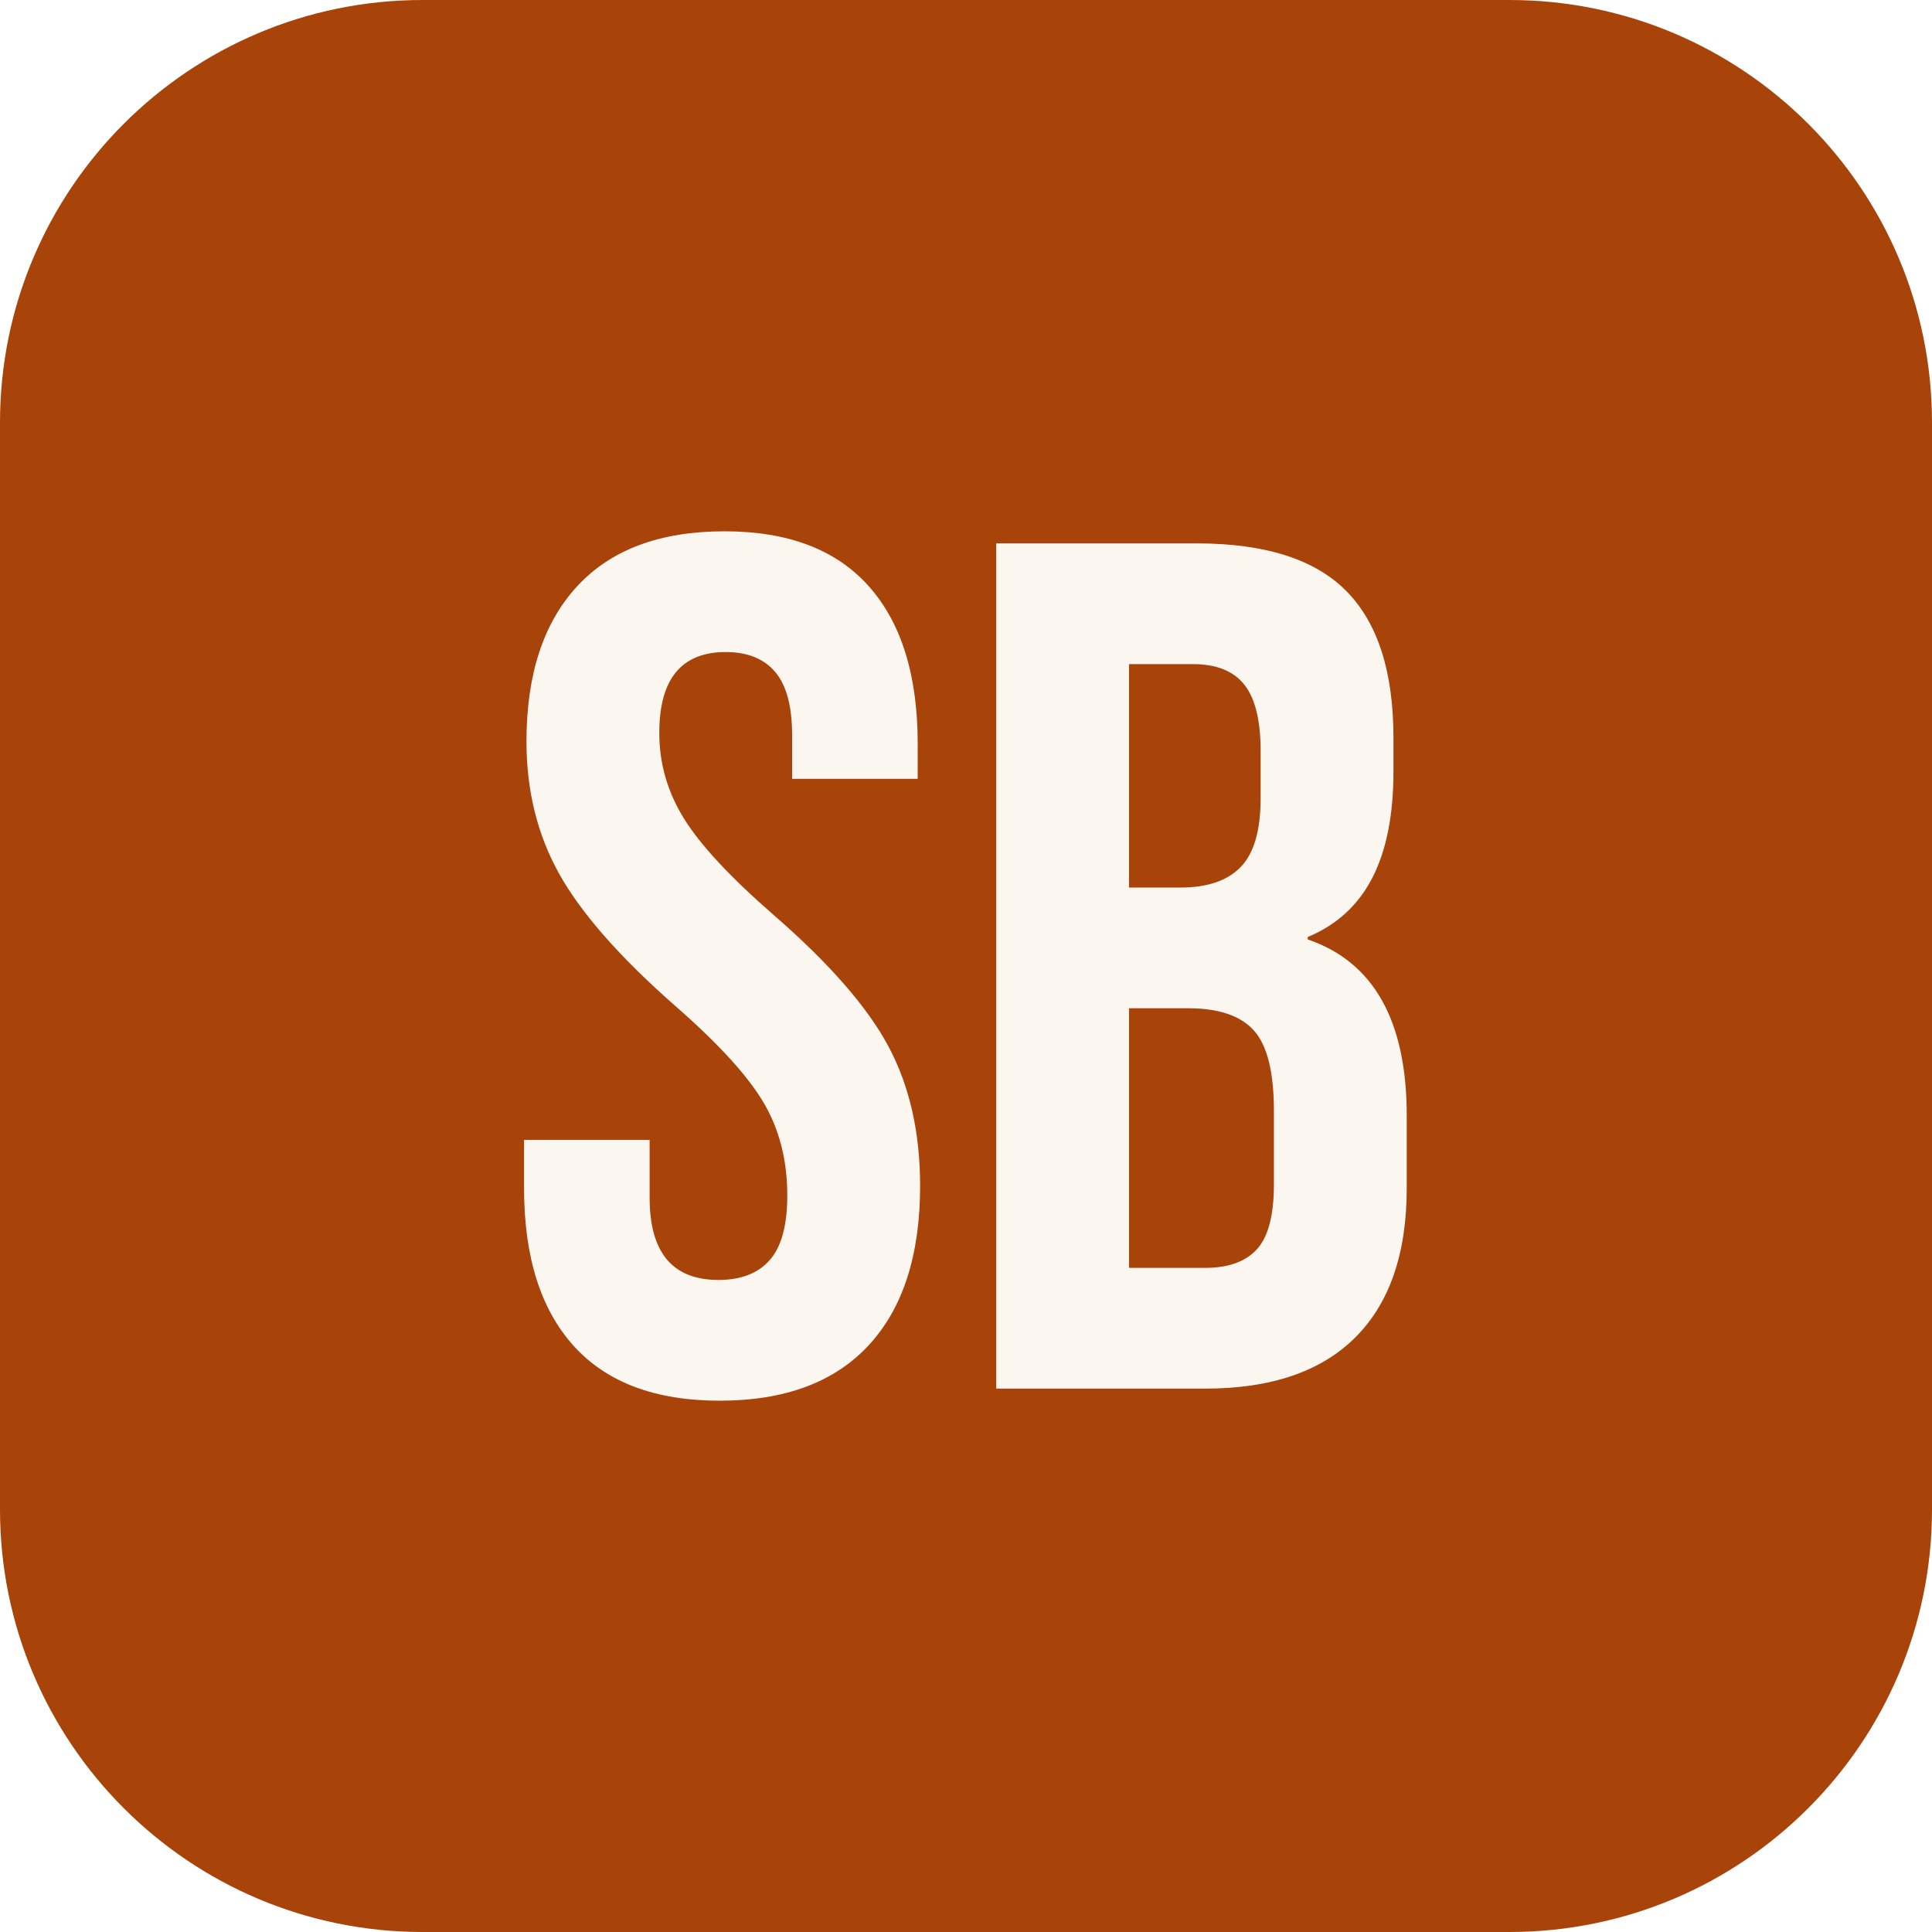
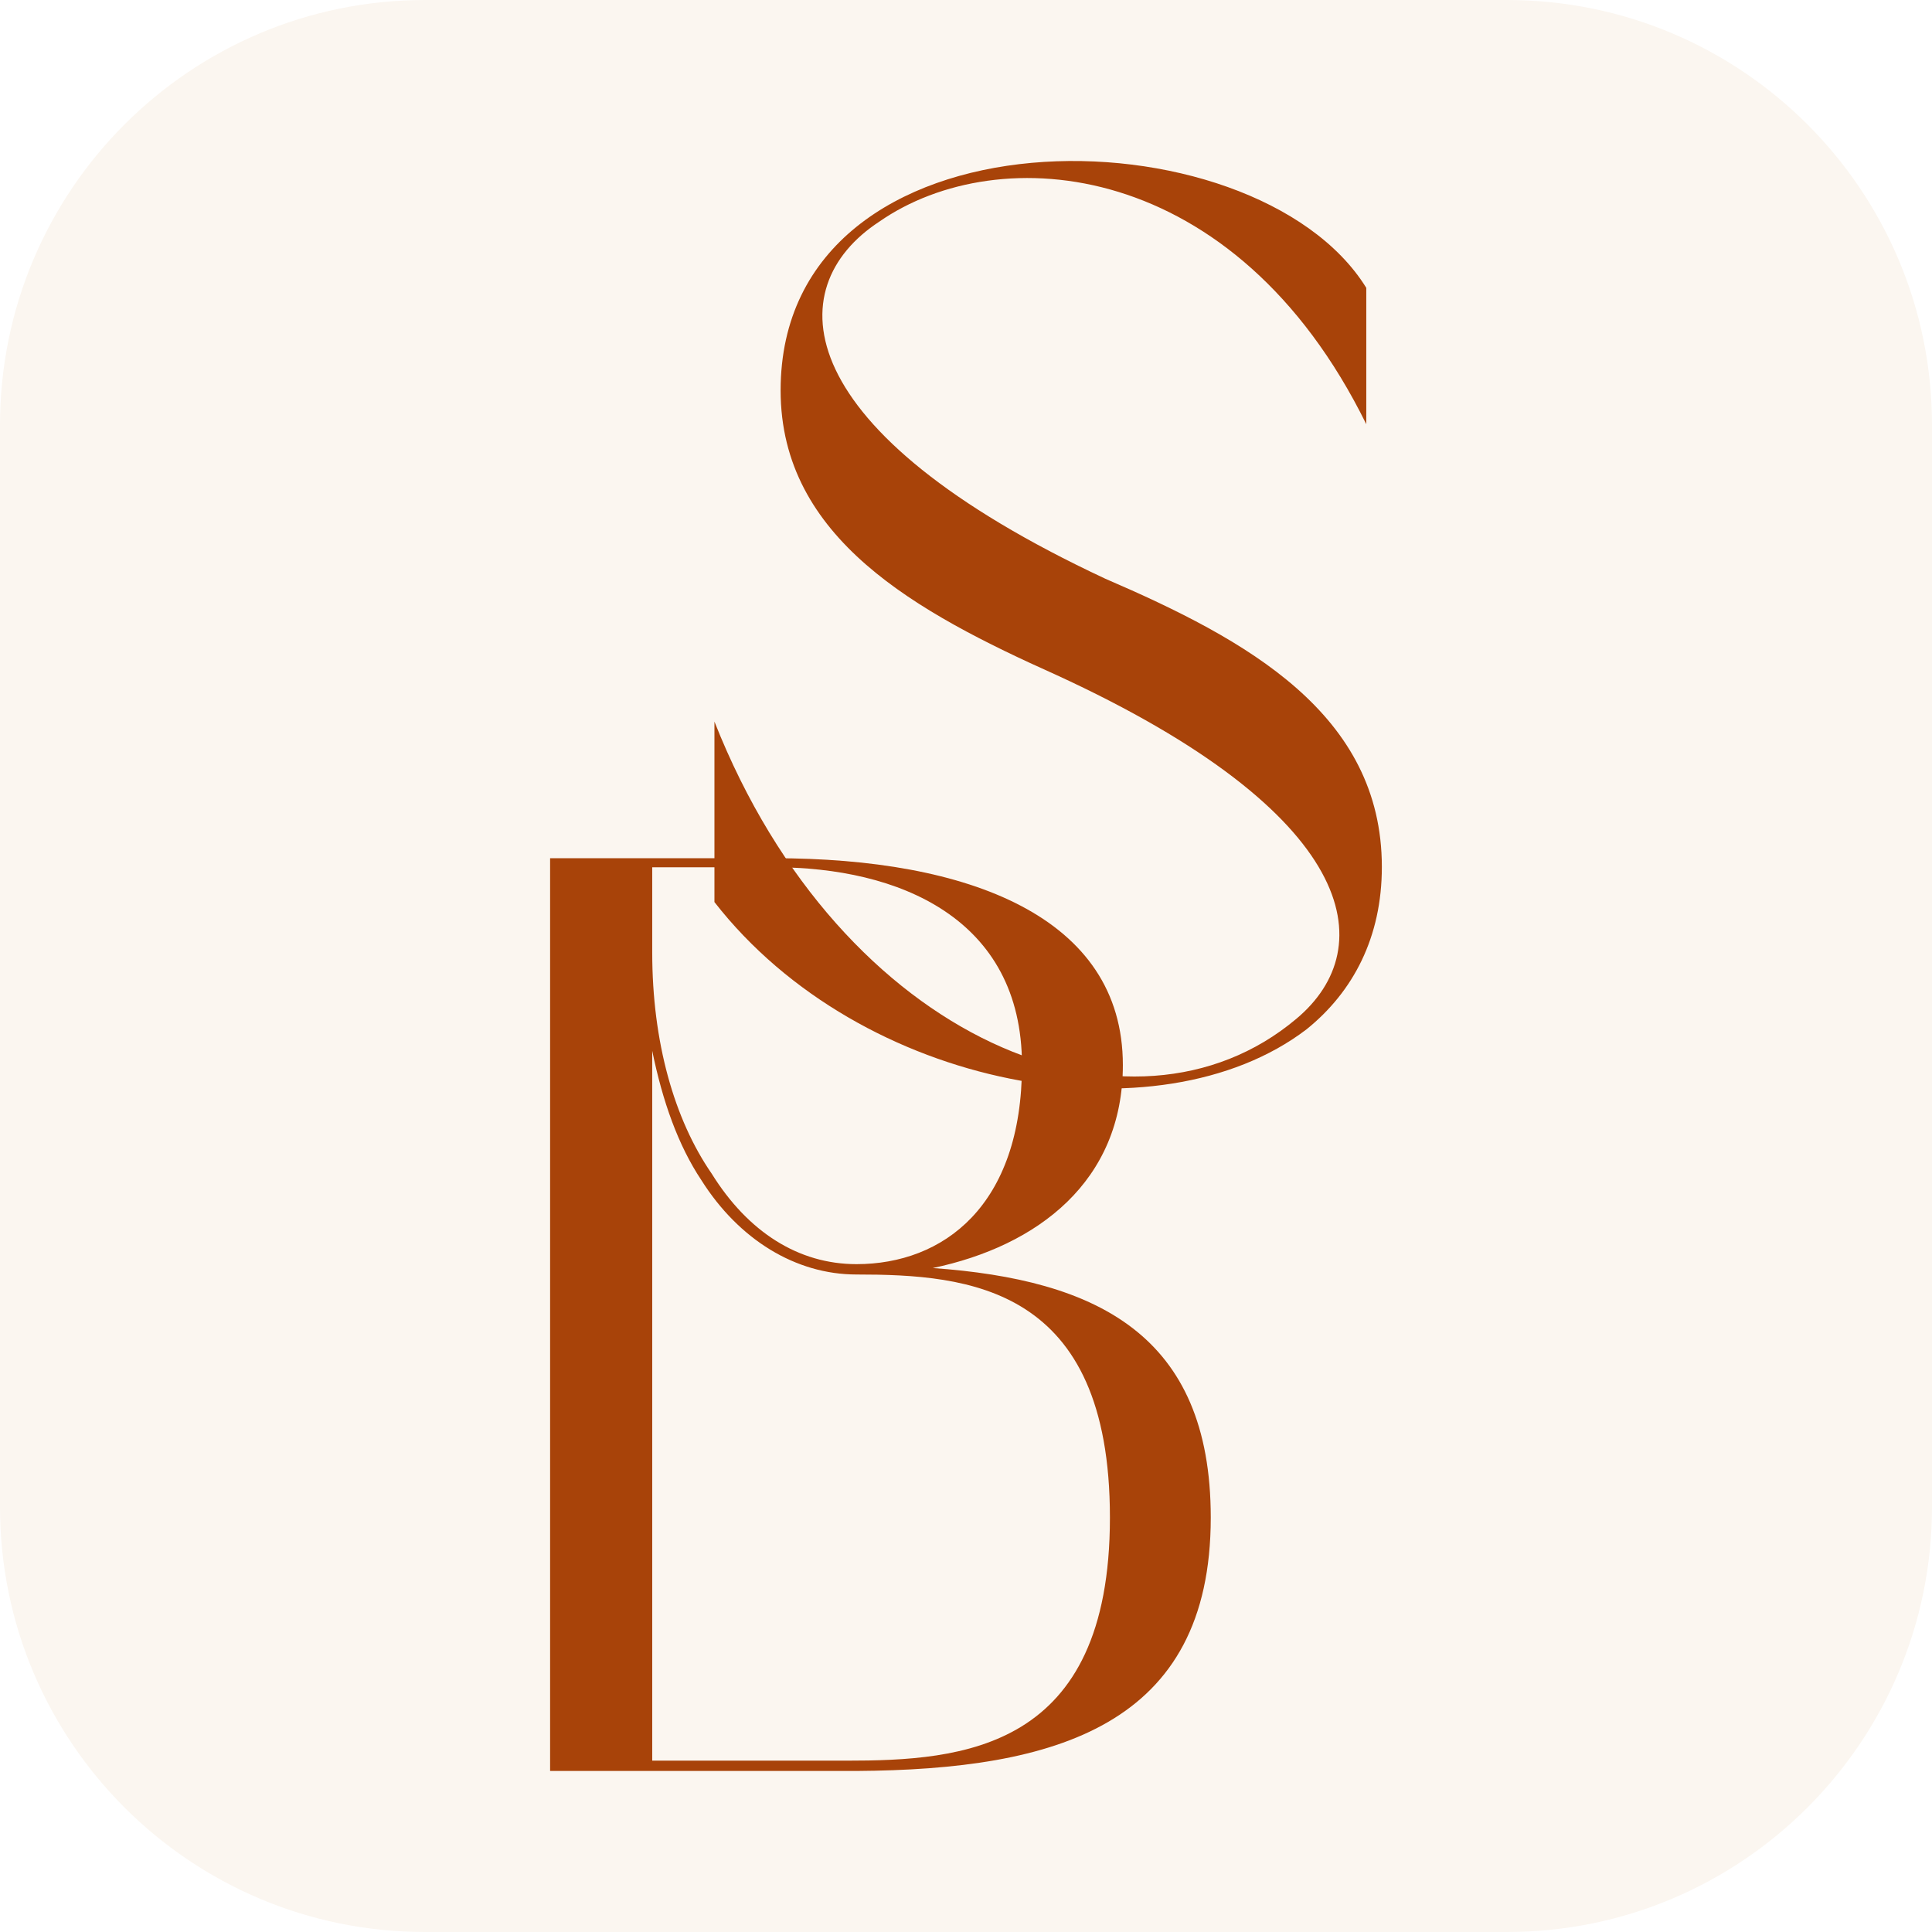
- <svg xmlns="http://www.w3.org/2000/svg" viewBox="0 0 64 64">
-   <rect width="64" height="64" rx="14" fill="#A84309" />
-   <path fill="#FBF6F0" d="M17.36 39.36V37.76H21.52V39.68Q21.52 42.4 23.8 42.4Q24.92 42.4 25.5 41.74Q26.08 41.08 26.08 39.6Q26.08 37.84 25.28 36.5Q24.48 35.16 22.32 33.28Q19.6 30.88 18.52 28.94Q17.44 27.0 17.44 24.56Q17.44 21.24 19.12 19.42Q20.8 17.6 24.0 17.6Q27.16 17.6 28.78 19.42Q30.4 21.24 30.4 24.64V25.8H26.24V24.36Q26.24 22.92 25.68 22.26Q25.12 21.6 24.04 21.6Q21.84 21.6 21.84 24.28Q21.84 25.8 22.66 27.12Q23.48 28.44 25.64 30.32Q28.4 32.72 29.44 34.68Q30.48 36.64 30.48 39.28Q30.48 42.72 28.78 44.56Q27.08 46.4 23.84 46.4Q20.64 46.4 19.0 44.58Q17.36 42.76 17.36 39.36Z M33.0 18.0H39.64Q43.04 18.0 44.6 19.58Q46.16 21.16 46.16 24.44V25.56Q46.16 27.72 45.46 29.08Q44.76 30.44 43.32 31.04V31.12Q46.6 32.24 46.6 36.96V39.36Q46.6 42.6 44.9 44.3Q43.2 46.0 39.92 46.0H33.0ZM39.12 29.4Q40.44 29.4 41.1 28.72Q41.76 28.04 41.76 26.44V24.88Q41.76 23.36 41.22 22.68Q40.68 22.0 39.52 22.0H37.4V29.4ZM39.92 42.0Q41.08 42.0 41.64 41.38Q42.2 40.76 42.2 39.24V36.8Q42.2 34.88 41.54 34.14Q40.88 33.4 39.36 33.4H37.4V42.0Z" />
+ <svg xmlns="http://www.w3.org/2000/svg" viewBox="27.97 10.64 403.12 403.12">
+   <rect x="27.97" y="10.64" width="403.12" height="403.12" rx="88.69" fill="#FBF6F0" />
+   <g fill="#A84309">
+     <path d="M 313.05 70.7 L 313.05 99.15 C 285.69 43.6 236.38 39.54 211.45 56.88 C 190.31 70.7 192.48 100.5 258.59 131.39 C 288.12 144.12 316.3 159.57 316.3 191.54 C 316.3 206.18 310.34 217.55 300.59 225.41 C 269.7 248.98 207.65 238.15 177.04 198.86 L 177.04 161.2 C 203.59 228.39 264.28 251.96 298.42 223.25 C 316.3 208.34 311.43 180.43 248.3 151.44 C 219.3 138.44 190.85 122.99 190.85 92.1 C 190.85 31.68 289.75 33.04 313.05 70.7" />
+     <path d="M 206.68 276.57 C 194 276.57 182.14 269.29 174.31 256.88 C 169.46 249.6 166.22 240.43 164.06 229.9 L 164.06 378.01 L 204.53 378.01 C 228.8 378.01 259.56 375.85 259.56 327.29 C 259.56 279 230.15 276.57 206.68 276.57 M 189.42 191.6 L 164.06 191.6 L 164.06 209.4 C 164.06 228.02 168.64 244.2 176.47 255.53 C 184.02 267.67 194.54 274.41 206.68 274.41 C 224.76 274.41 241.21 262.27 241.21 232.87 C 241.21 202.12 215.32 191.6 189.42 191.6 M 280.6 327.29 C 280.6 370.72 248.23 379.89 206.68 380.16 L 142.75 380.16 L 142.75 189.71 L 189.42 189.71 C 229.88 189.71 262.26 201.85 262.26 232.87 C 262.26 257.15 244.45 270.64 222.6 275.22 C 256.59 277.65 280.6 288.98 280.6 327.29" />
+   </g>
</svg>
